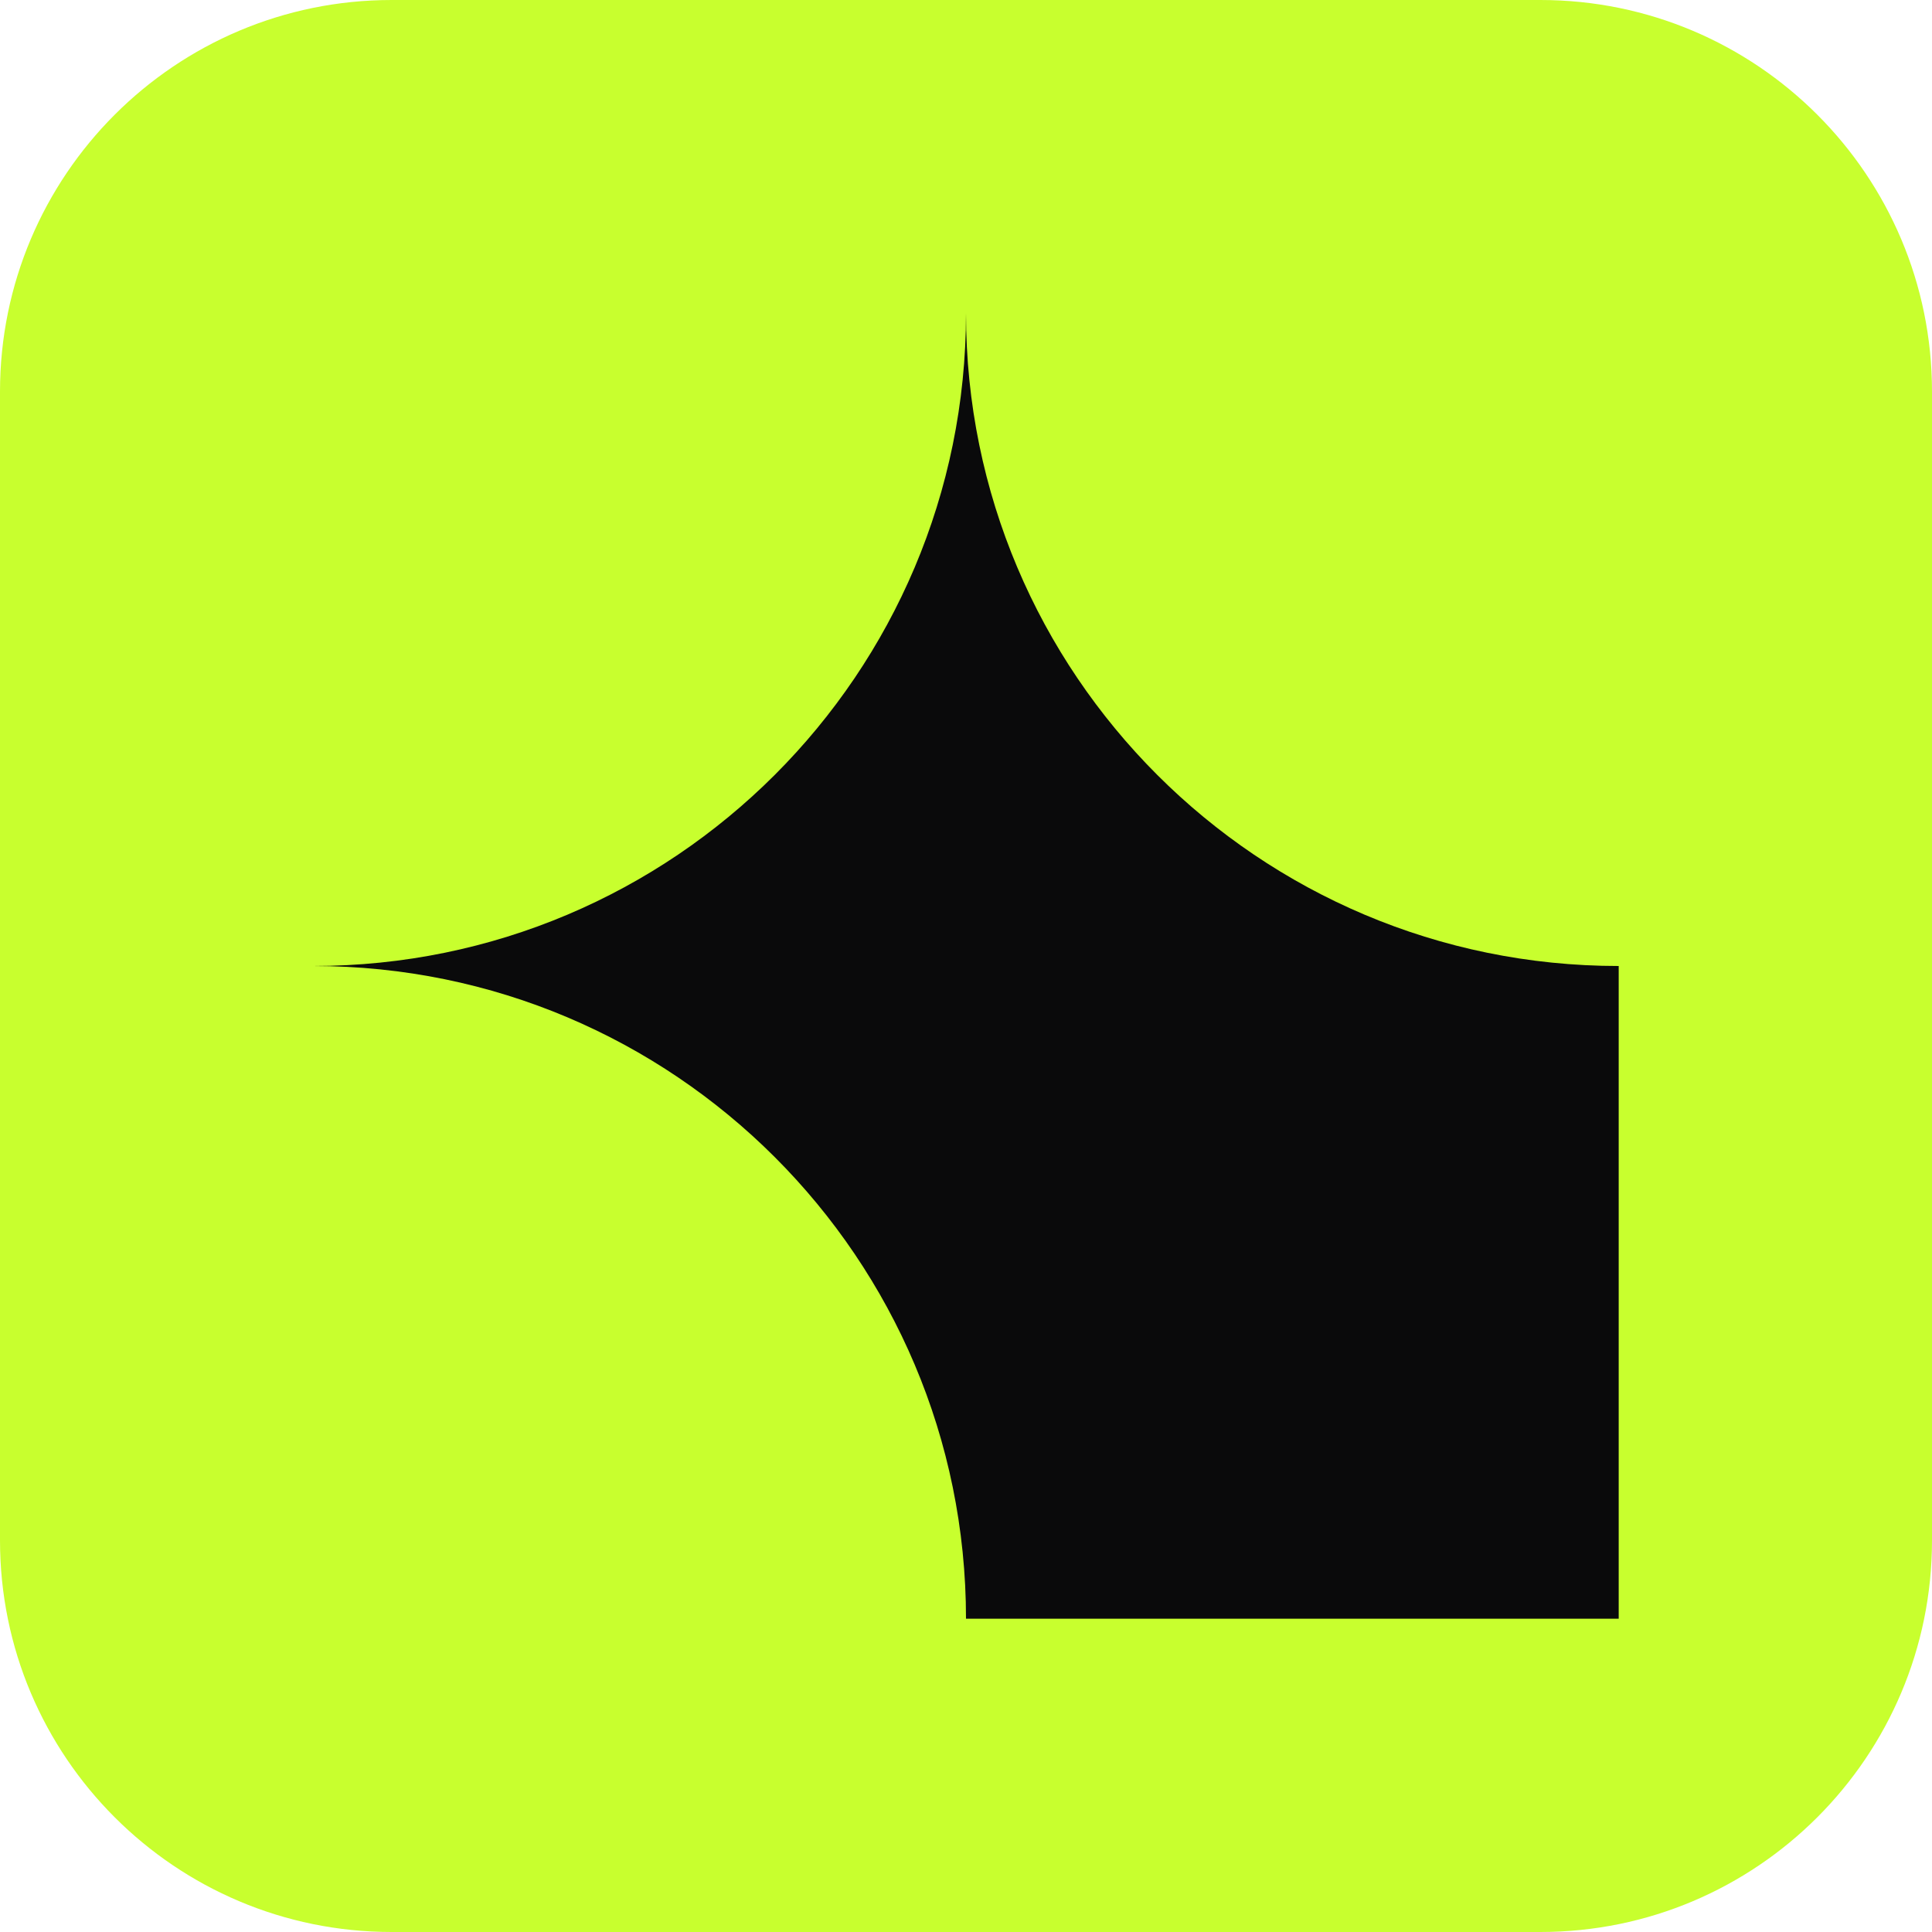
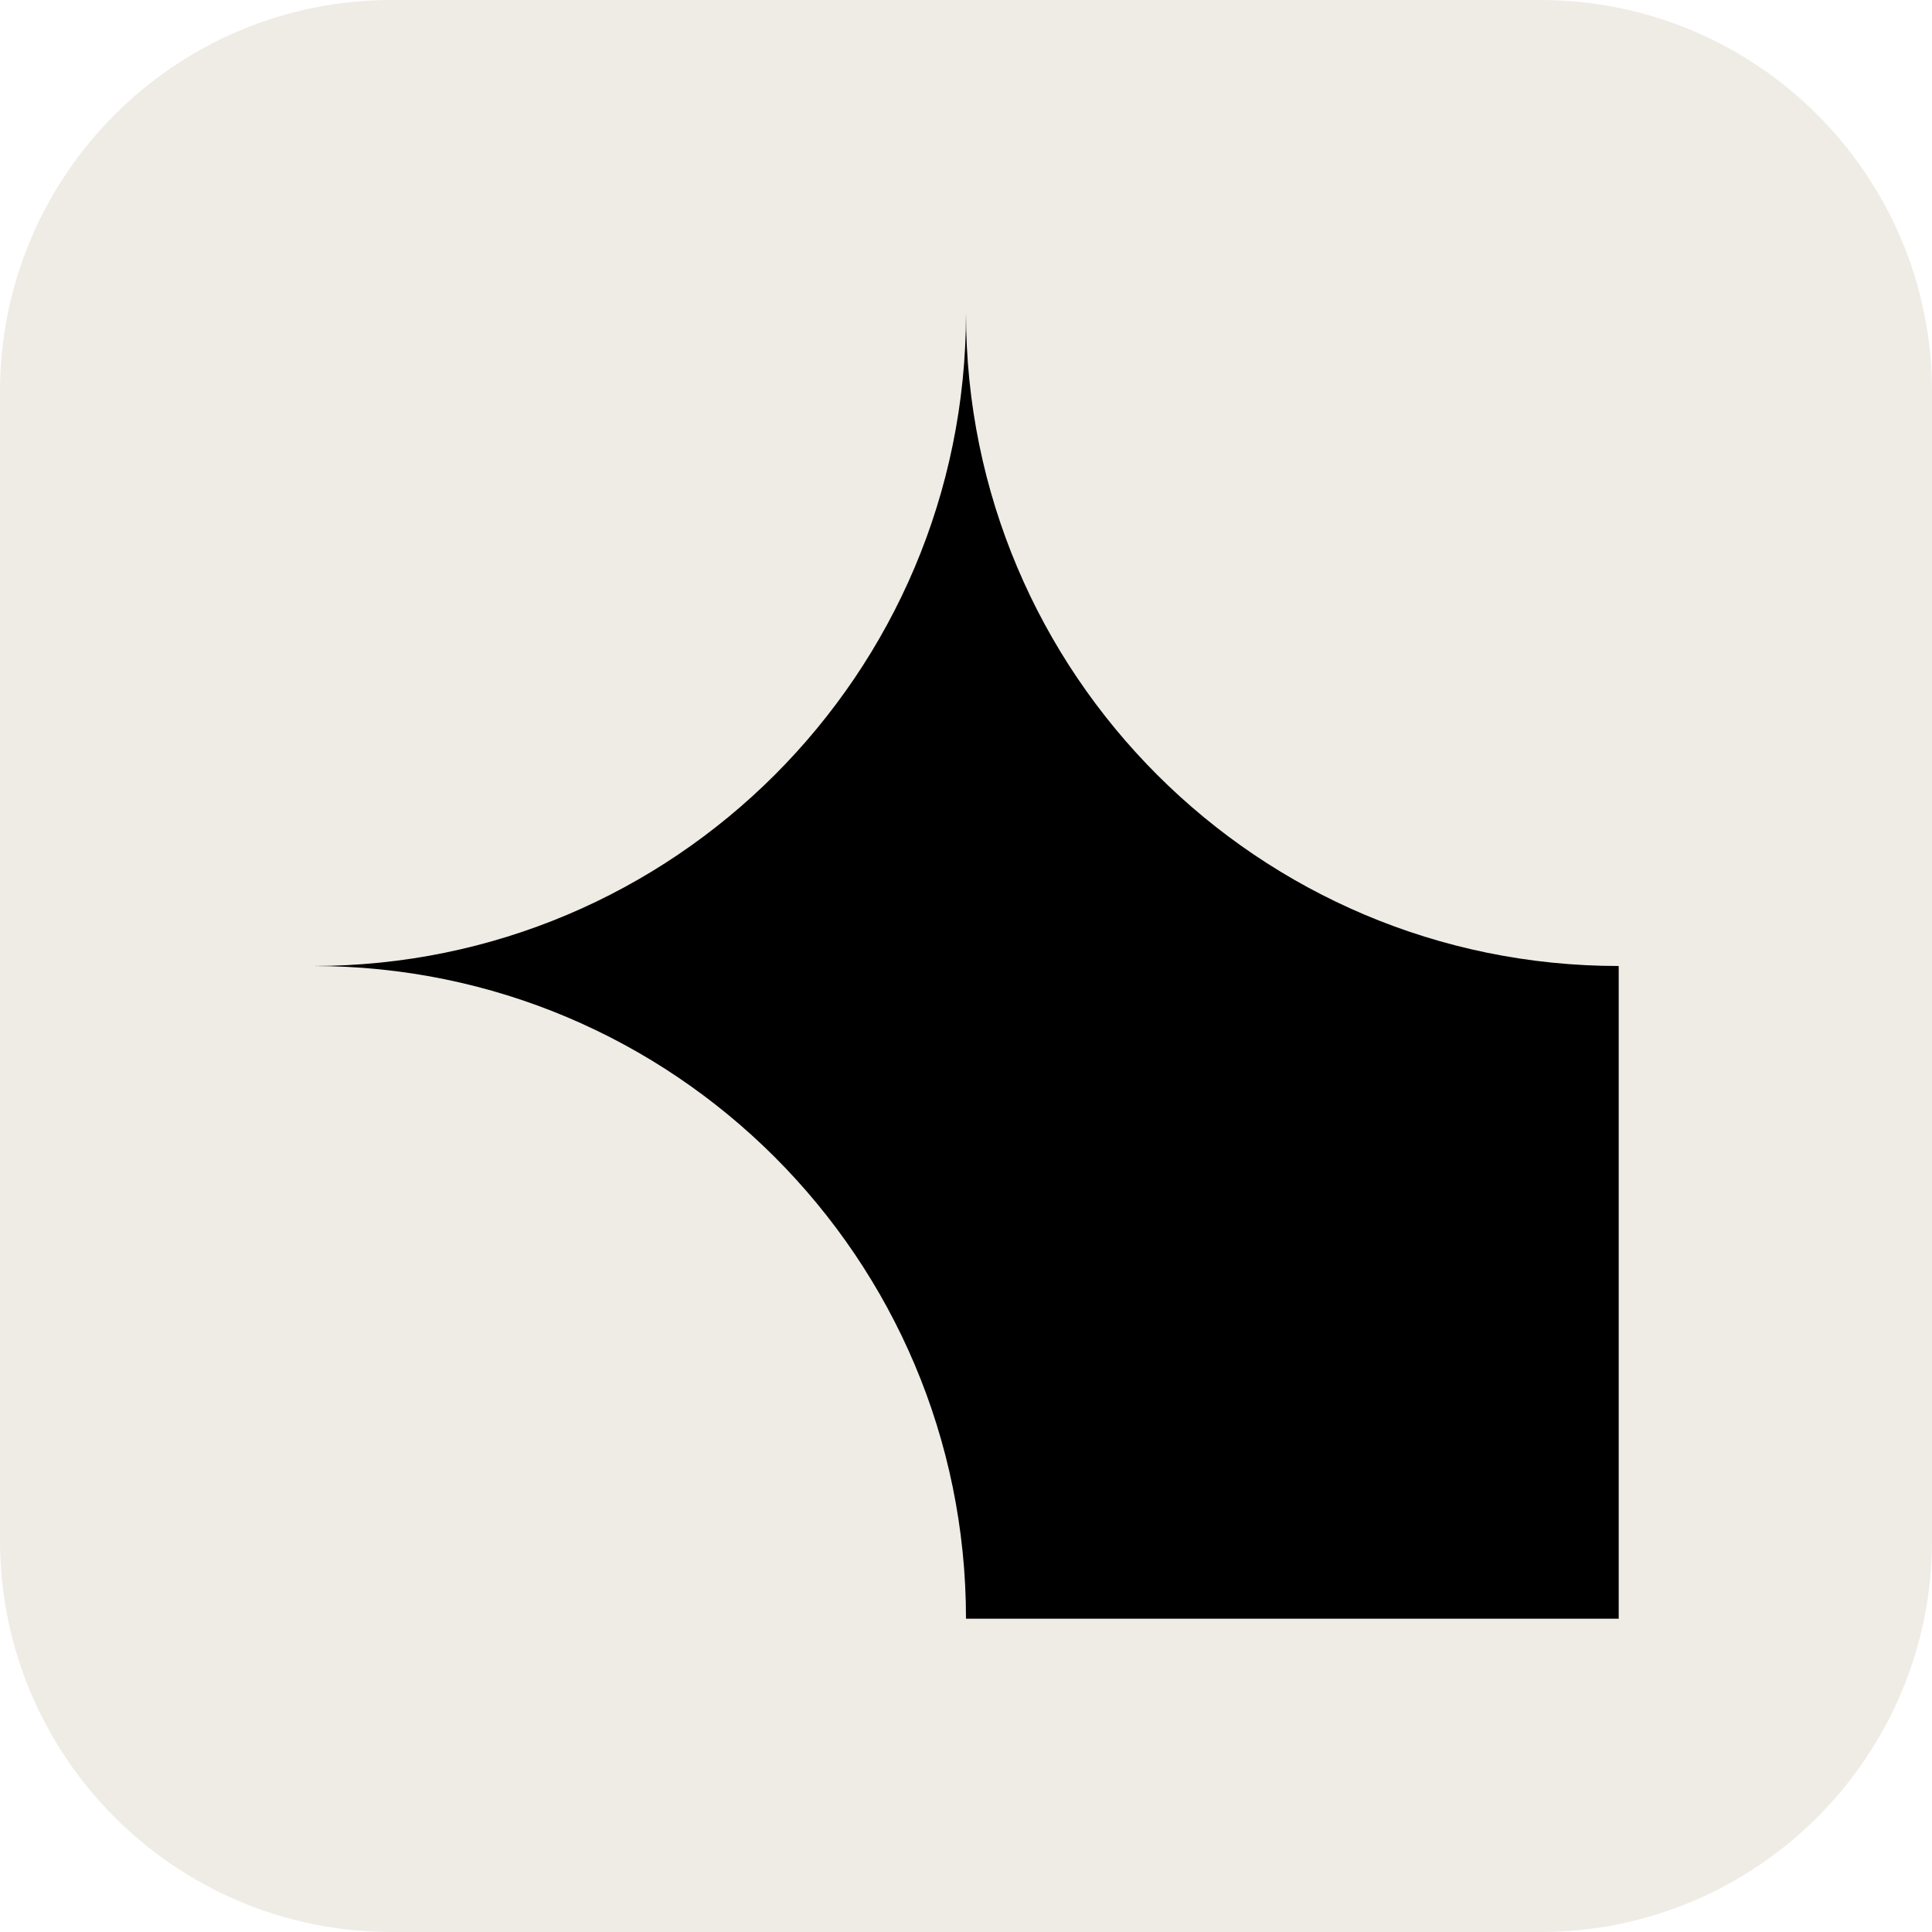
<svg xmlns="http://www.w3.org/2000/svg" viewBox="-24 -24 148 148" width="512" height="512">
-   <rect x="-24" y="-24" width="148" height="148" rx="30" fill="#C8FF2E" />
-   <path fill="#0A0A0B" fill-rule="evenodd" d="M50 0A50 50 0 0 0 100 50L100 100L50 100A50 50 0 0 0 0 50A50 50 0 0 0 50 0Z" />
+   <rect x="-24" y="-24" width="148" height="148" rx="30" fill="#EFECE6" />
+   <path fill="#000000" fill-rule="evenodd" d="M50 0A50 50 0 0 0 100 50L100 100L50 100A50 50 0 0 0 0 50A50 50 0 0 0 50 0Z" />
</svg>
